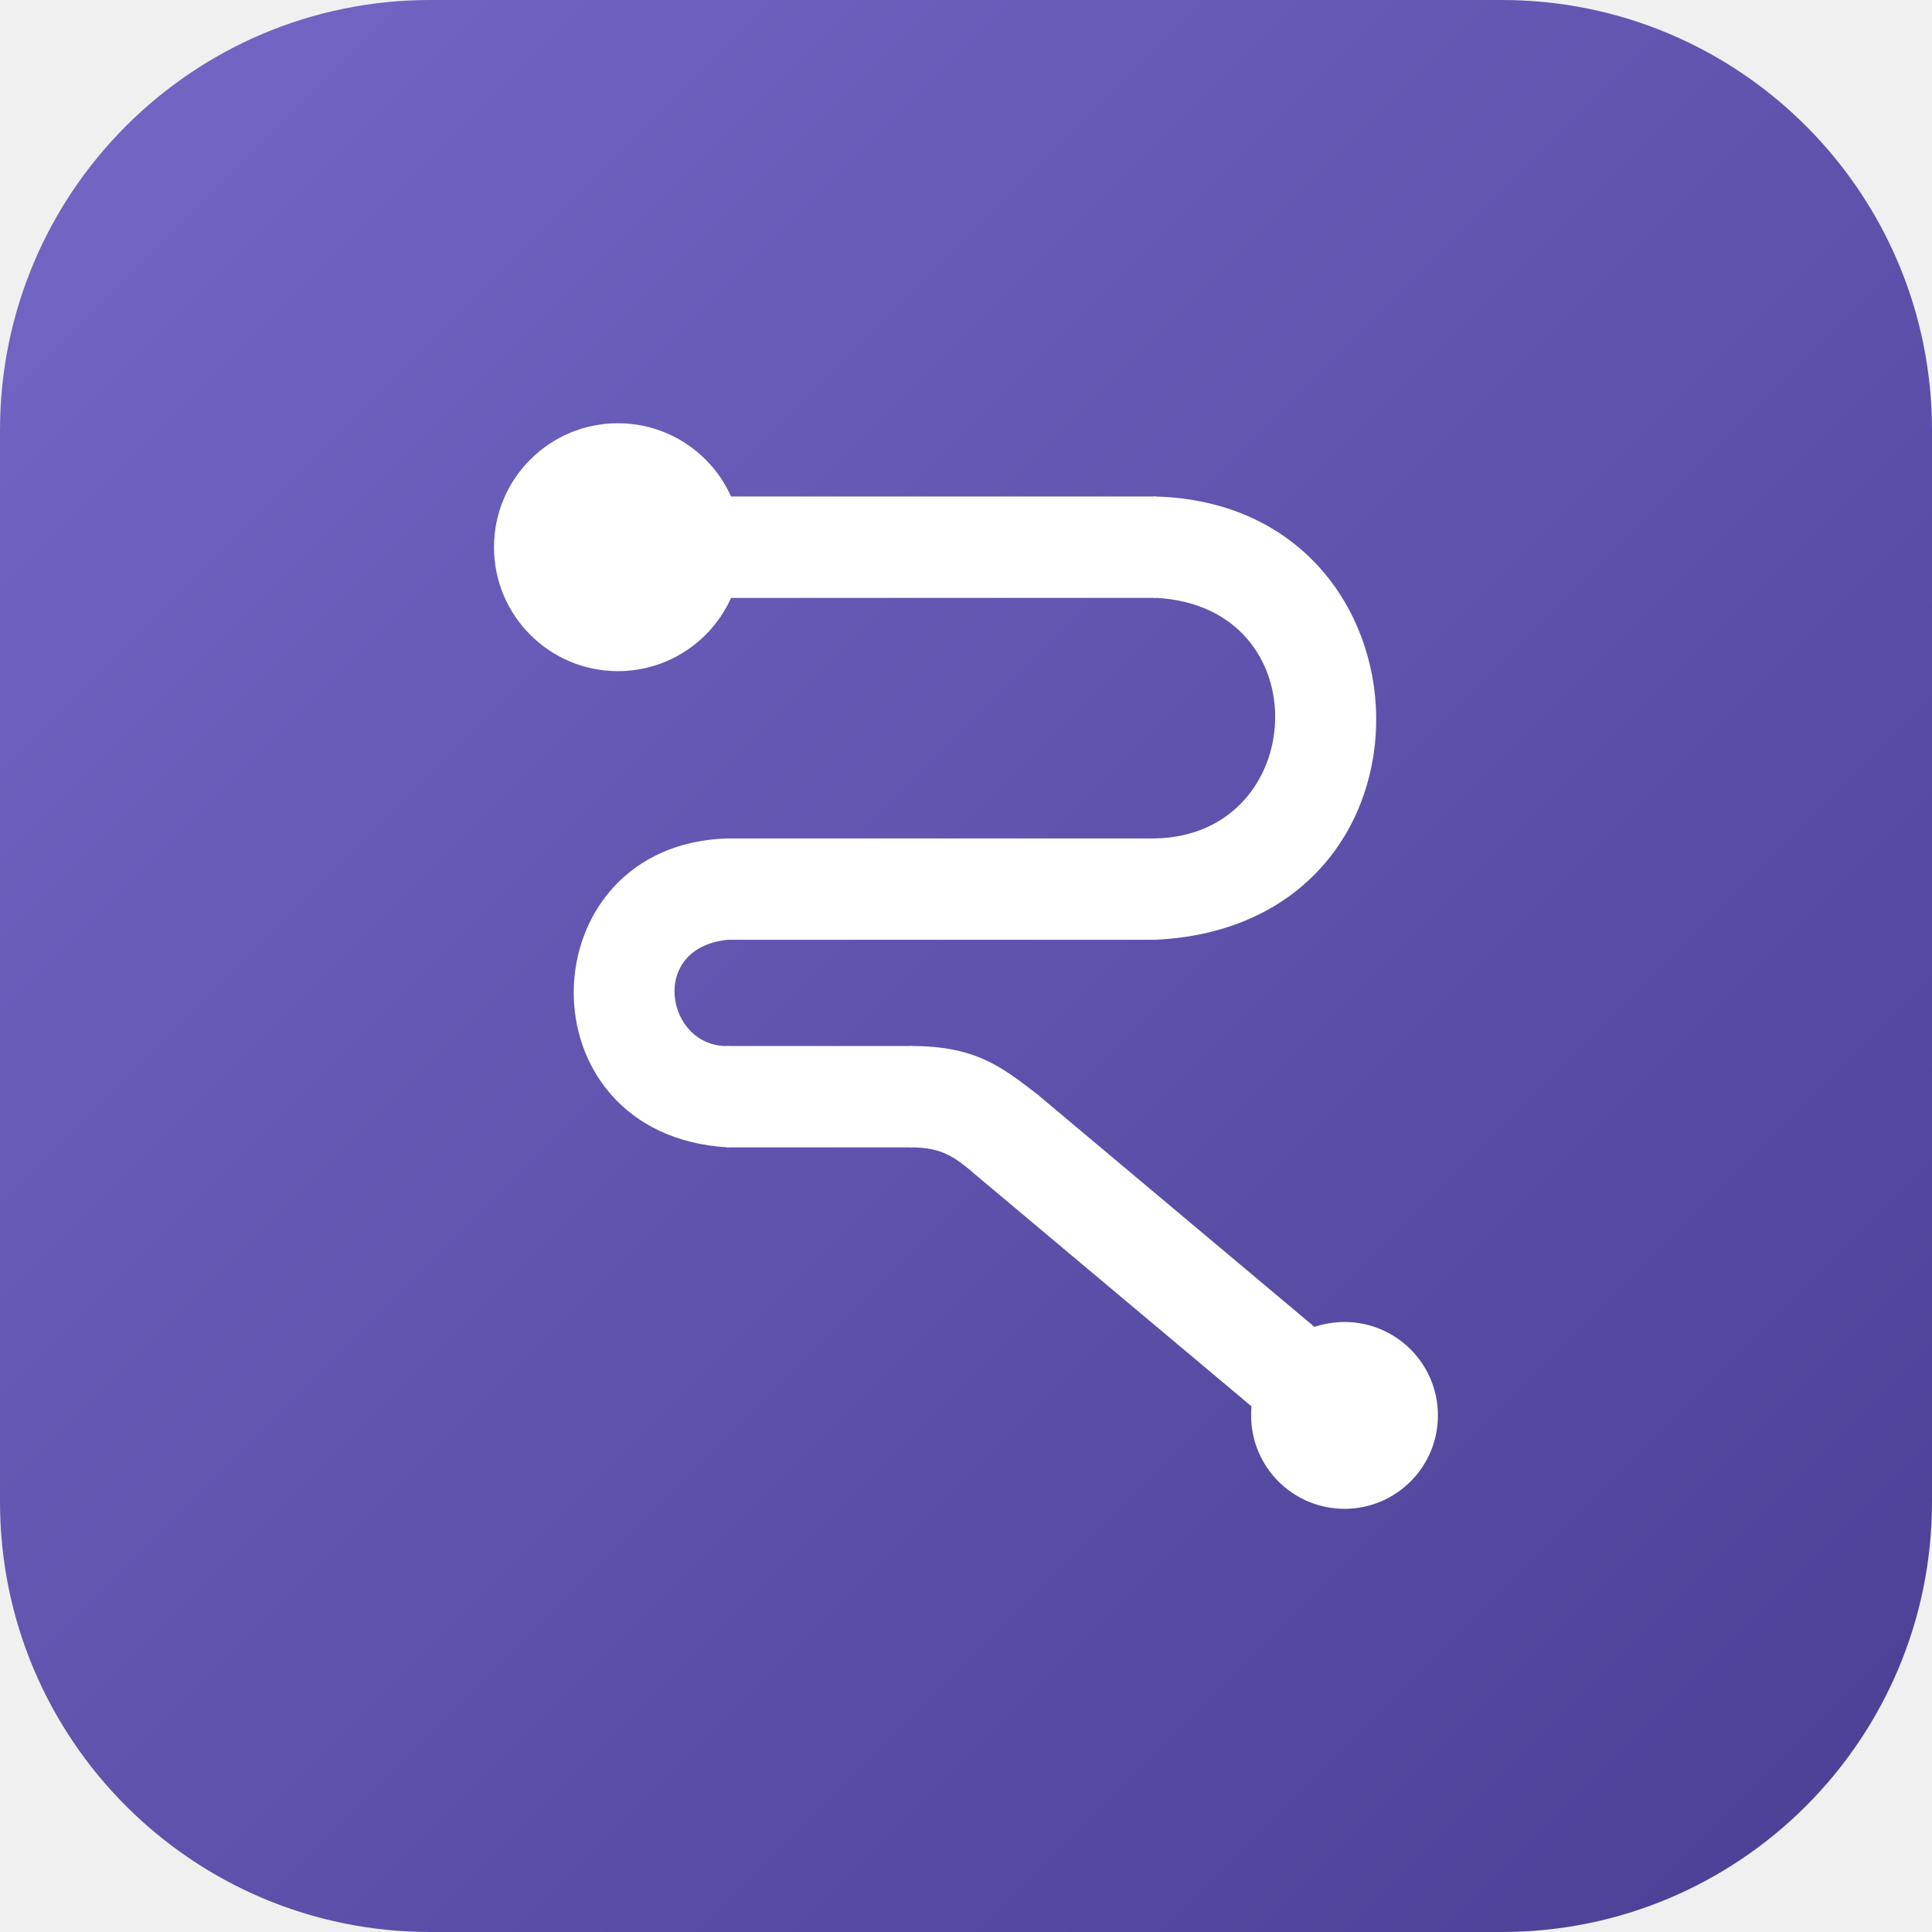
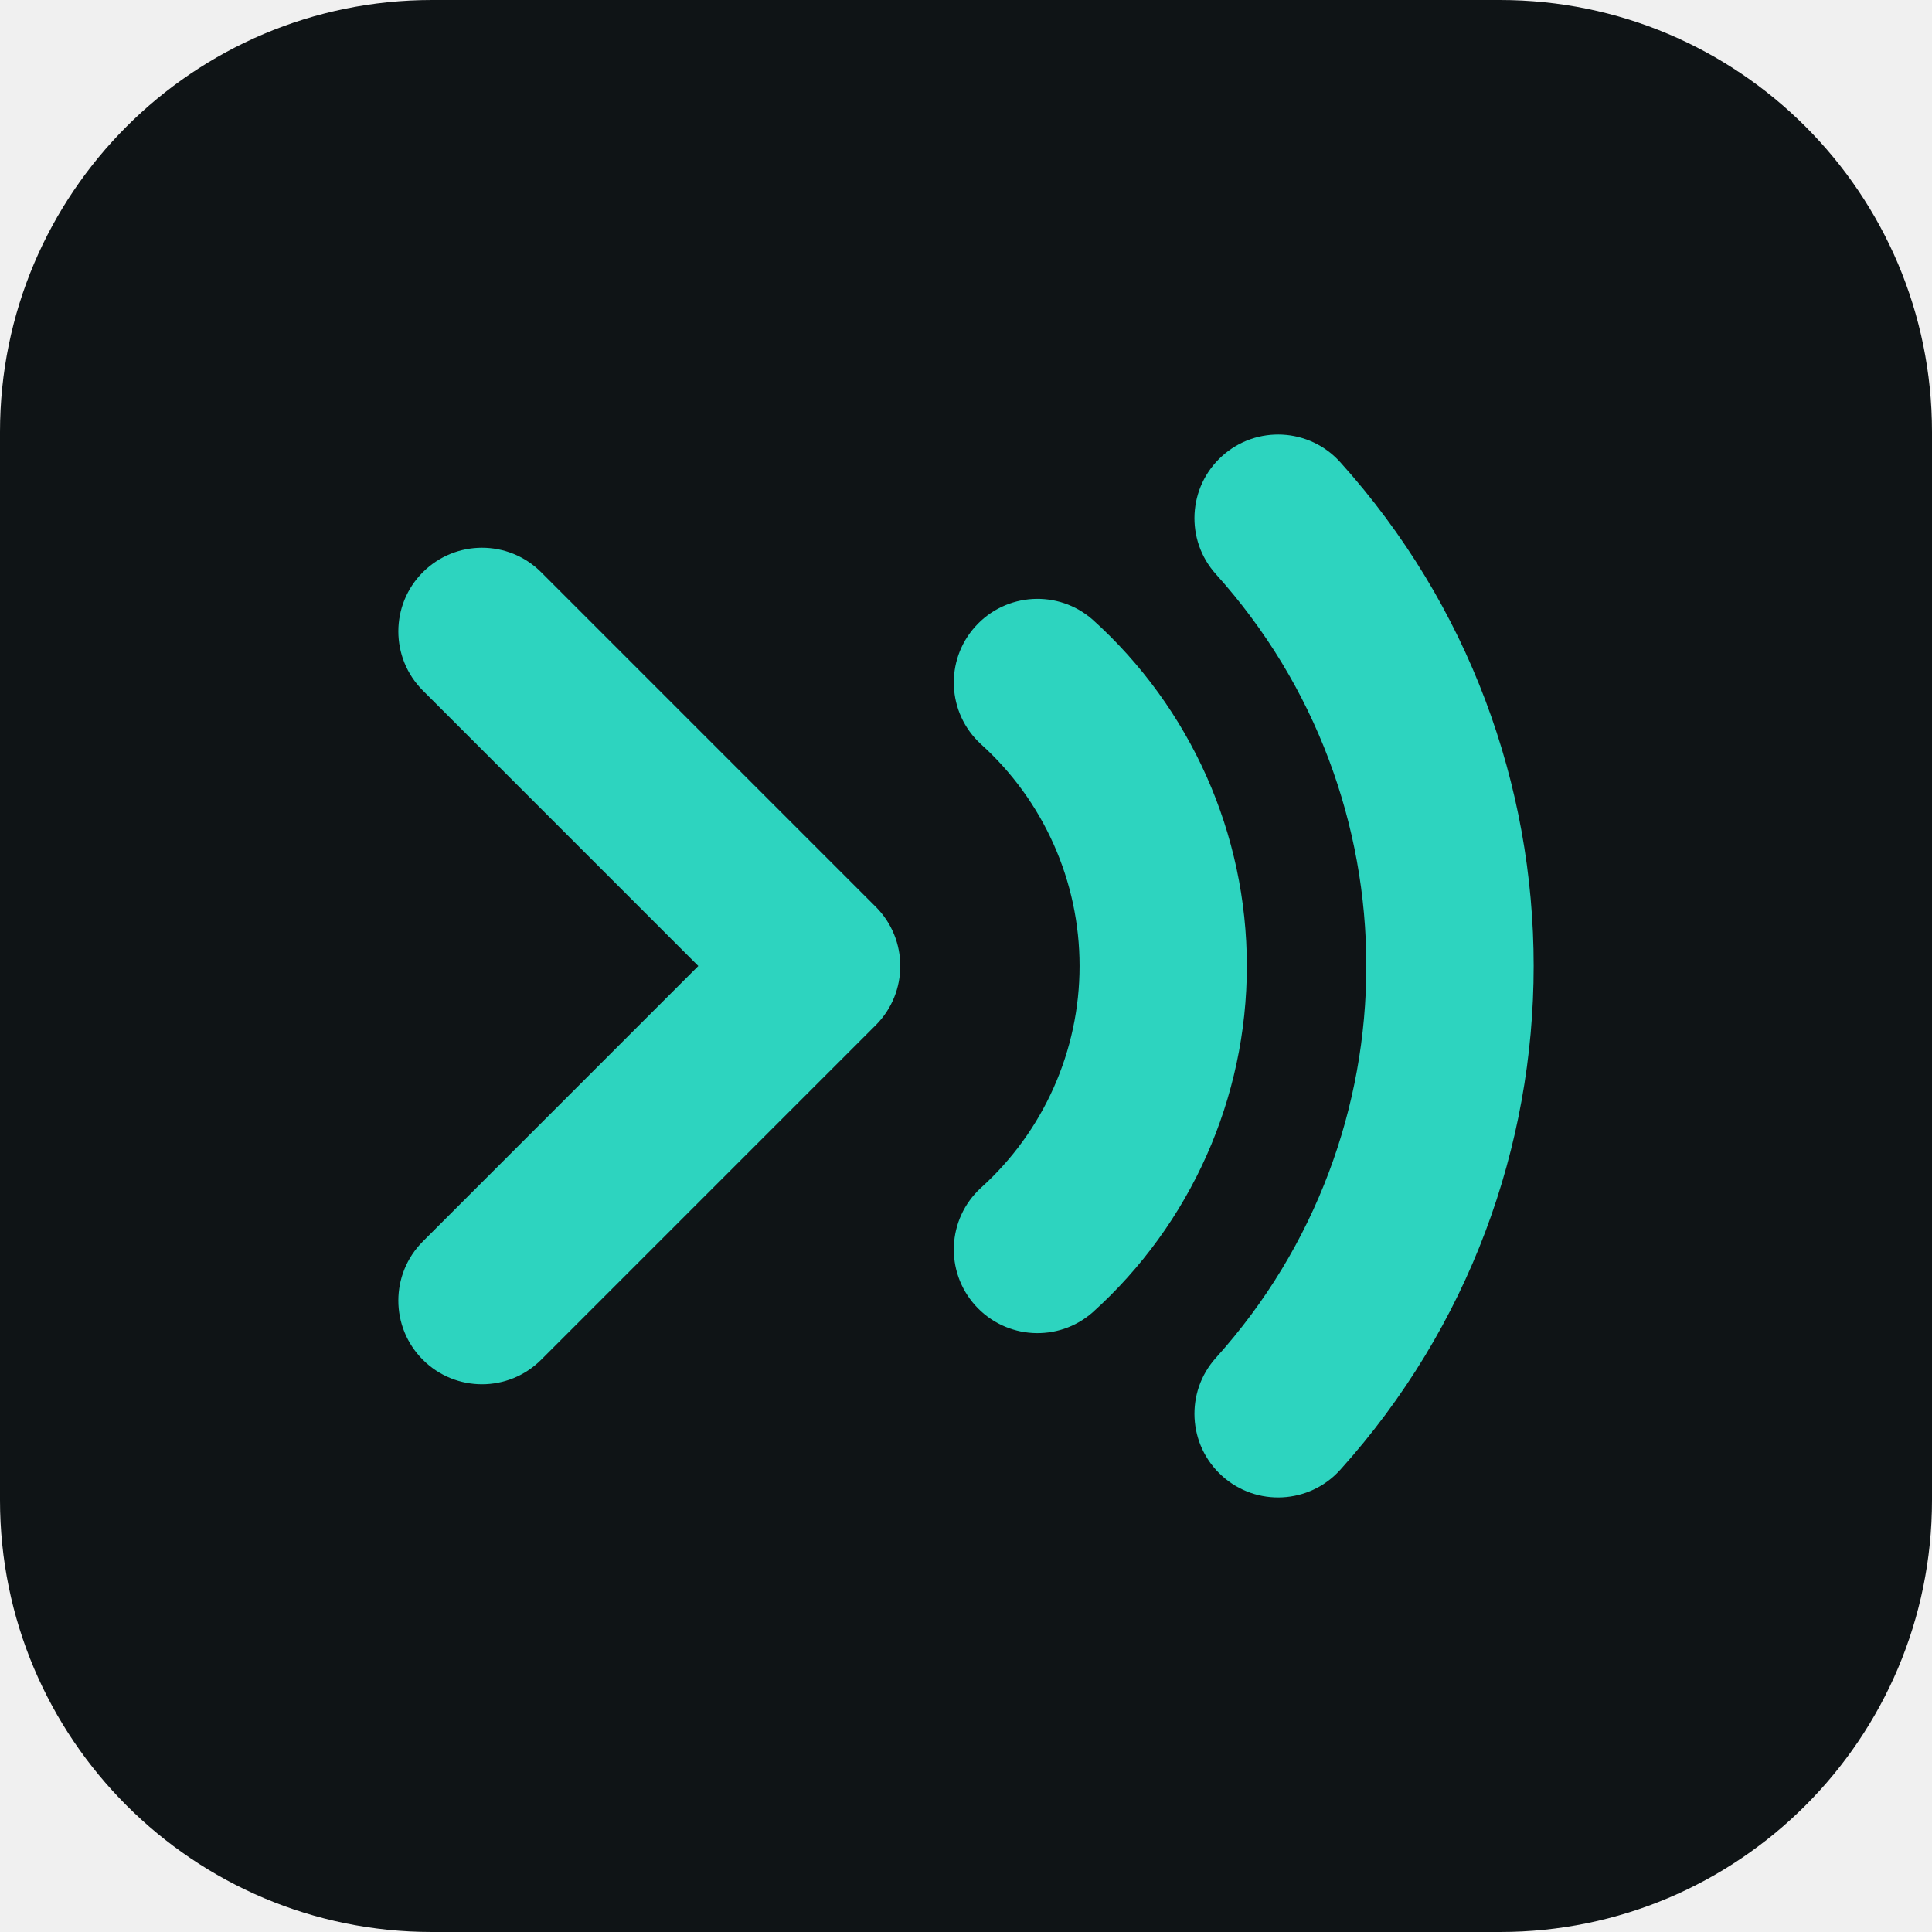
<svg xmlns="http://www.w3.org/2000/svg" width="1024" height="1024" viewBox="0 0 1024 1024">
-   <defs>
-     <linearGradient id="g" x1="0" y1="0" x2="1" y2="1">
-       <stop offset="0" stop-color="#7467C7" />
-       <stop offset="1" stop-color="#4A3F94" />
-     </linearGradient>
-   </defs>
-   <rect width="1024" height="1024" rx="228" fill="url(#g)" />
-   <g transform="translate(262.8 225.3) scale(0.64722)" fill="#FFFFFF" stroke="#FFFFFF" stroke-width="3" stroke-linejoin="round">
-     <rect x="443.423" y="550" width="360" height="80" transform="rotate(40 443.423 550)" />
-     <path d="M443.5 550C413 526.5 392.5 510 340 510V590C366.63 590 377.029 598.869 392.5 611.5L443.5 550Z" />
-     <rect x="190" y="510" width="150" height="80" />
-     <rect x="190" y="340" width="350" height="80" />
-     <rect x="100" y="60" width="440" height="80" />
-     <circle cx="100" cy="100" r="100" />
-     <circle cx="695" cy="811" r="75" />
-     <path d="M190 510C137.5 511 122.5 426.5 190 420V340C27 344.5 20.5 580 190 590V510Z" />
-     <path d="M541 140H540V60C773.5 66 785 408.5 540 420V340C668 337.5 677.5 147.5 541 140Z" />
+   <rect width="1024" height="1024" rx="228.966" fill="#0F1416" />
+   <g transform="translate(84.45 106.62) scale(3.16701)" fill="#2DD4BF">
+     <path d="M63.9 62.1L119.9 118.1A14.0 14.0 0 0 1 119.9 137.9L63.9 193.9A14.0 14.0 0 0 1 44.1 174.1L90.2 128L44.1 81.9A14.0 14.0 0 0 1 63.9 62.1Z" />
+     <path d="M156.19 70.03A78.0 78.0 0 0 1 156.19 185.97A14.0 14.0 0 0 1 137.46 165.16A50.0 50.0 0 0 0 137.46 90.84A14.0 14.0 0 0 1 156.19 70.03ZM197.64 43.69A126.0 126.0 0 0 1 197.64 212.31A14.0 14.0 0 0 1 176.83 193.57A98.0 98.0 0 0 0 176.83 62.43A14.0 14.0 0 0 1 197.64 43.69Z" />
  </g>
</svg>
